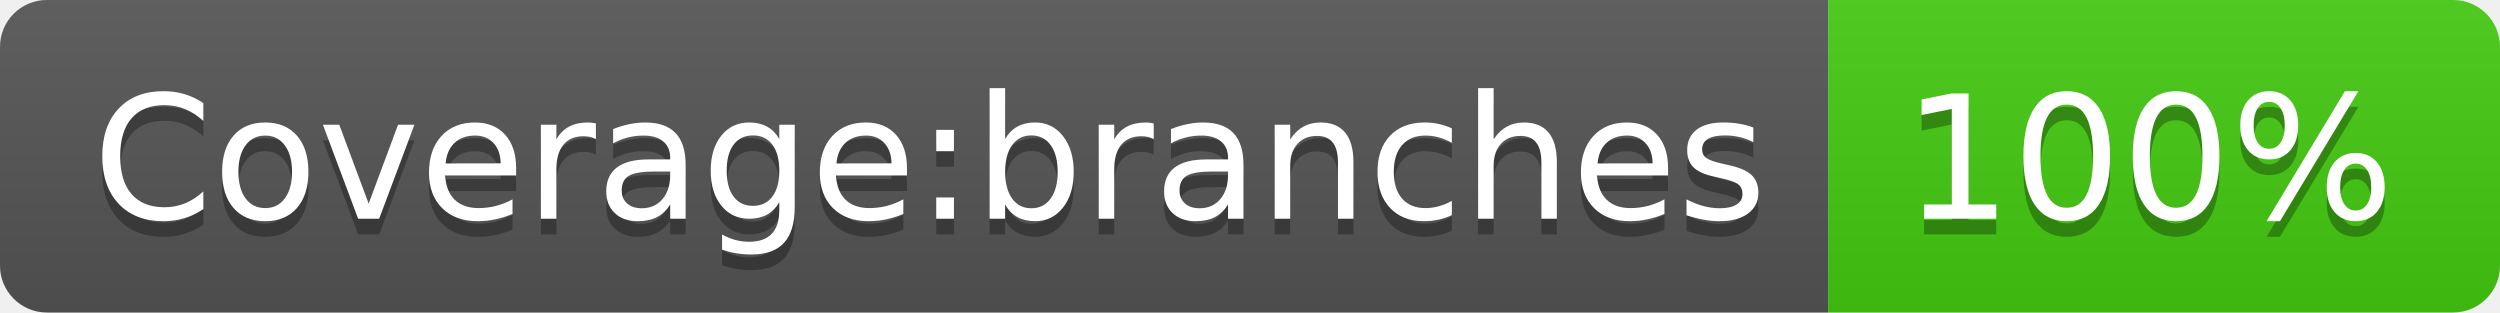
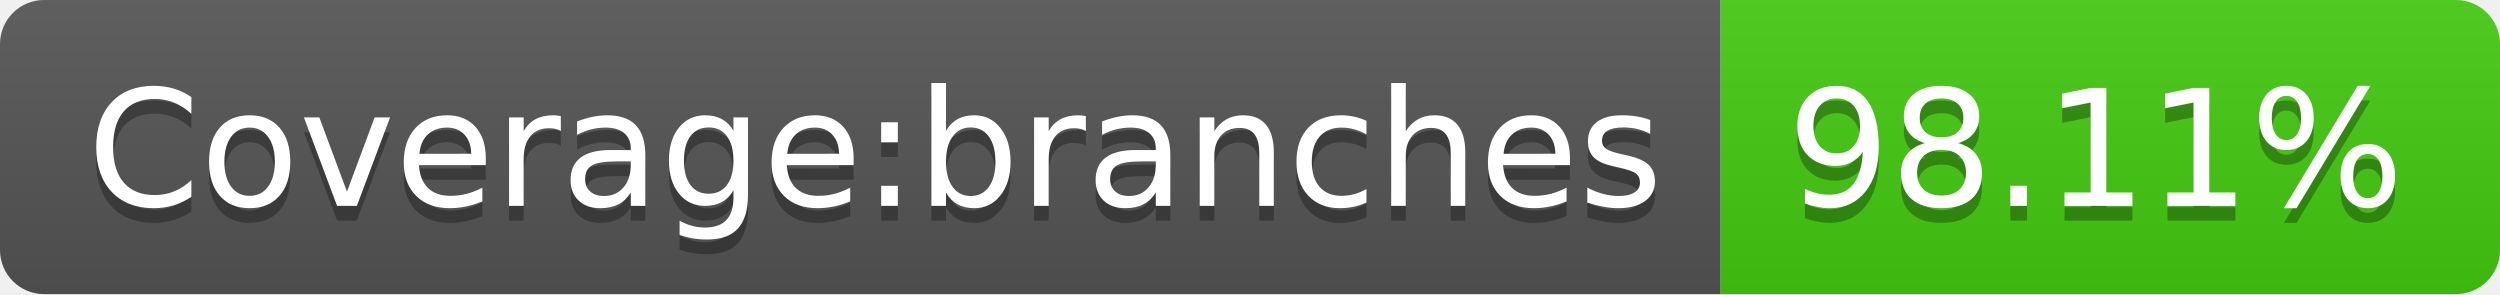
- <svg xmlns="http://www.w3.org/2000/svg" width="160" height="20">
+ <svg xmlns="http://www.w3.org/2000/svg" width="170" height="20">
  <linearGradient id="b" x2="0" y2="100%">
    <stop offset="0" stop-color="#bbb" stop-opacity=".1" />
    <stop offset="1" stop-opacity=".1" />
  </linearGradient>
  <clipPath id="a">
-     <rect width="160" height="20" rx="3" fill="#fff" />
+     <rect width="170" height="20" rx="3" fill="#fff" />
  </clipPath>
  <g clip-path="url(#a)">
    <path fill="#555" d="M0 0h117v20H0z" />
-     <path fill="#4c1" d="M117 0h43v20H117z" />
-     <path fill="url(#b)" d="M0 0h160v20H0z" />
+     <path fill="#4c1" d="M117 0h53v20H117z" />
+     <path fill="url(#b)" d="M0 0h170v20H0z" />
  </g>
  <g fill="#fff" text-anchor="middle" font-family="DejaVu Sans,Verdana,Geneva,sans-serif" font-size="110">
    <text x="595" y="150" fill="#010101" fill-opacity=".3" transform="scale(.1)" textLength="1070">Coverage:branches</text>
    <text x="595" y="140" transform="scale(.1)" textLength="1070">Coverage:branches</text>
-     <text x="1375" y="150" fill="#010101" fill-opacity=".3" transform="scale(.1)" textLength="330">100%</text>
-     <text x="1375" y="140" transform="scale(.1)" textLength="330">100%</text>
+     <text x="1425" y="150" fill="#010101" fill-opacity=".3" transform="scale(.1)" textLength="430">98.11%</text>
+     <text x="1425" y="140" transform="scale(.1)" textLength="430">98.11%</text>
  </g>
</svg>
